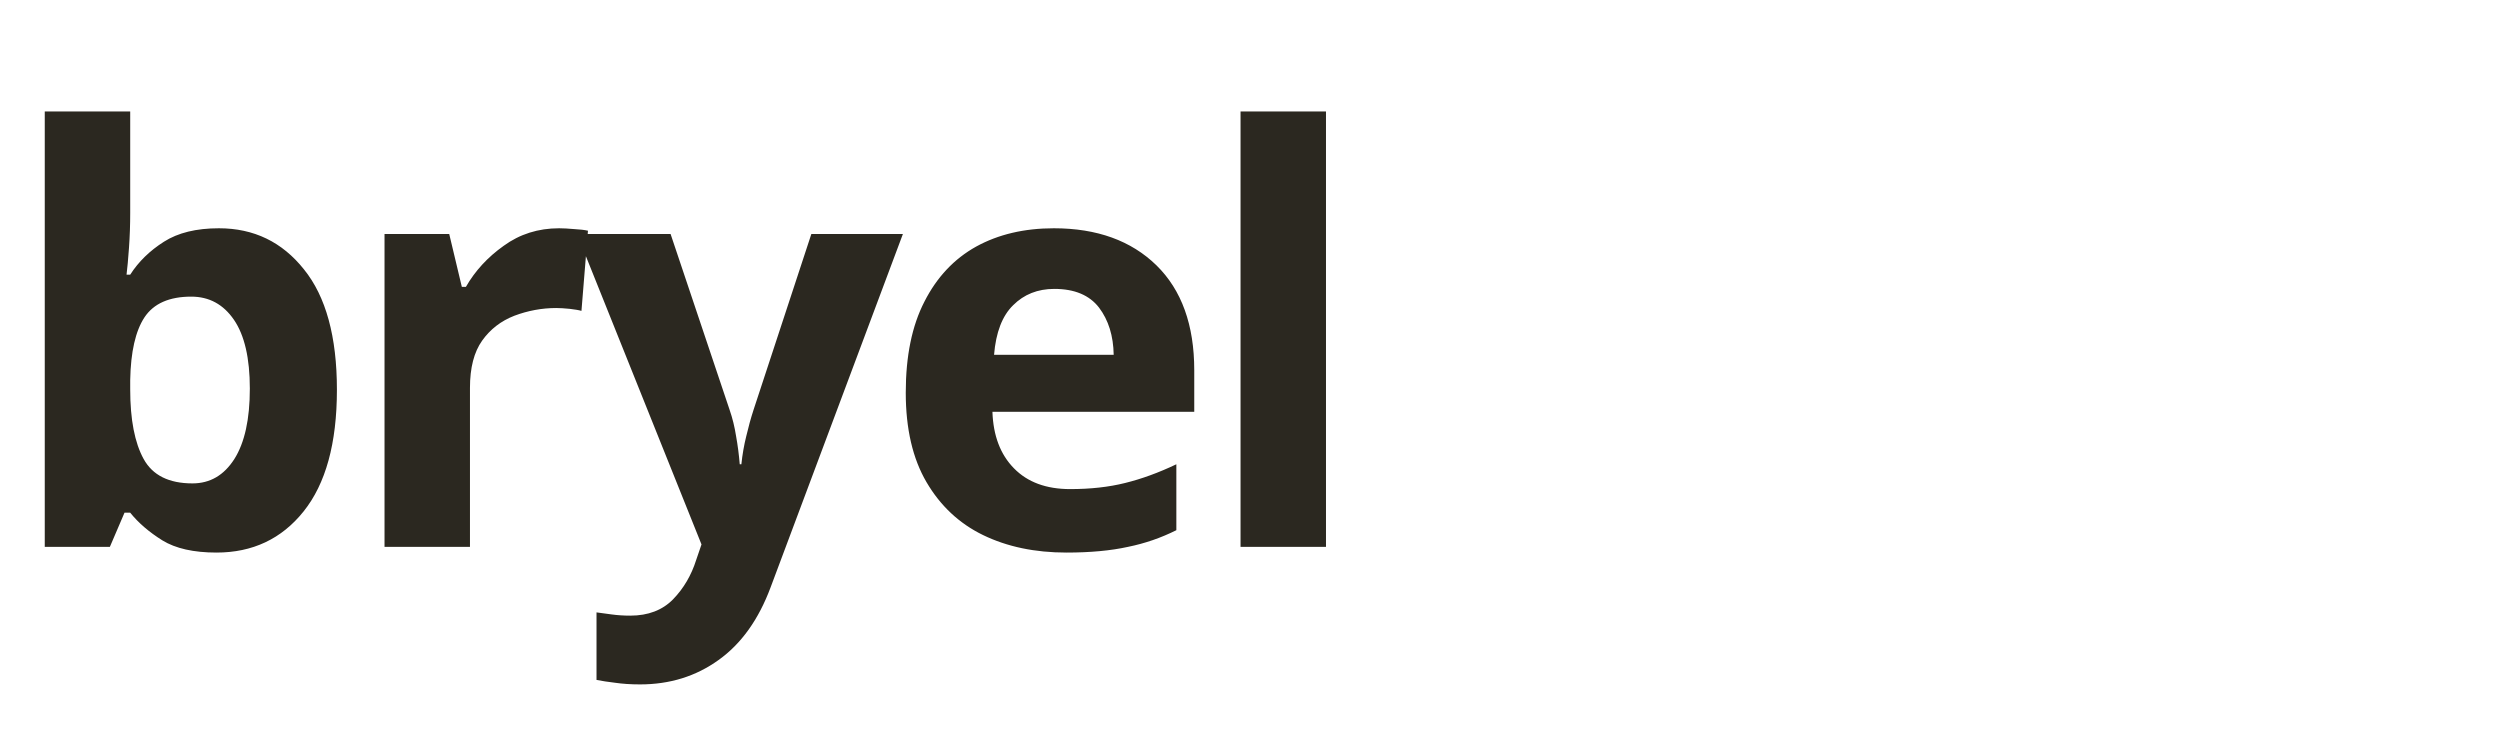
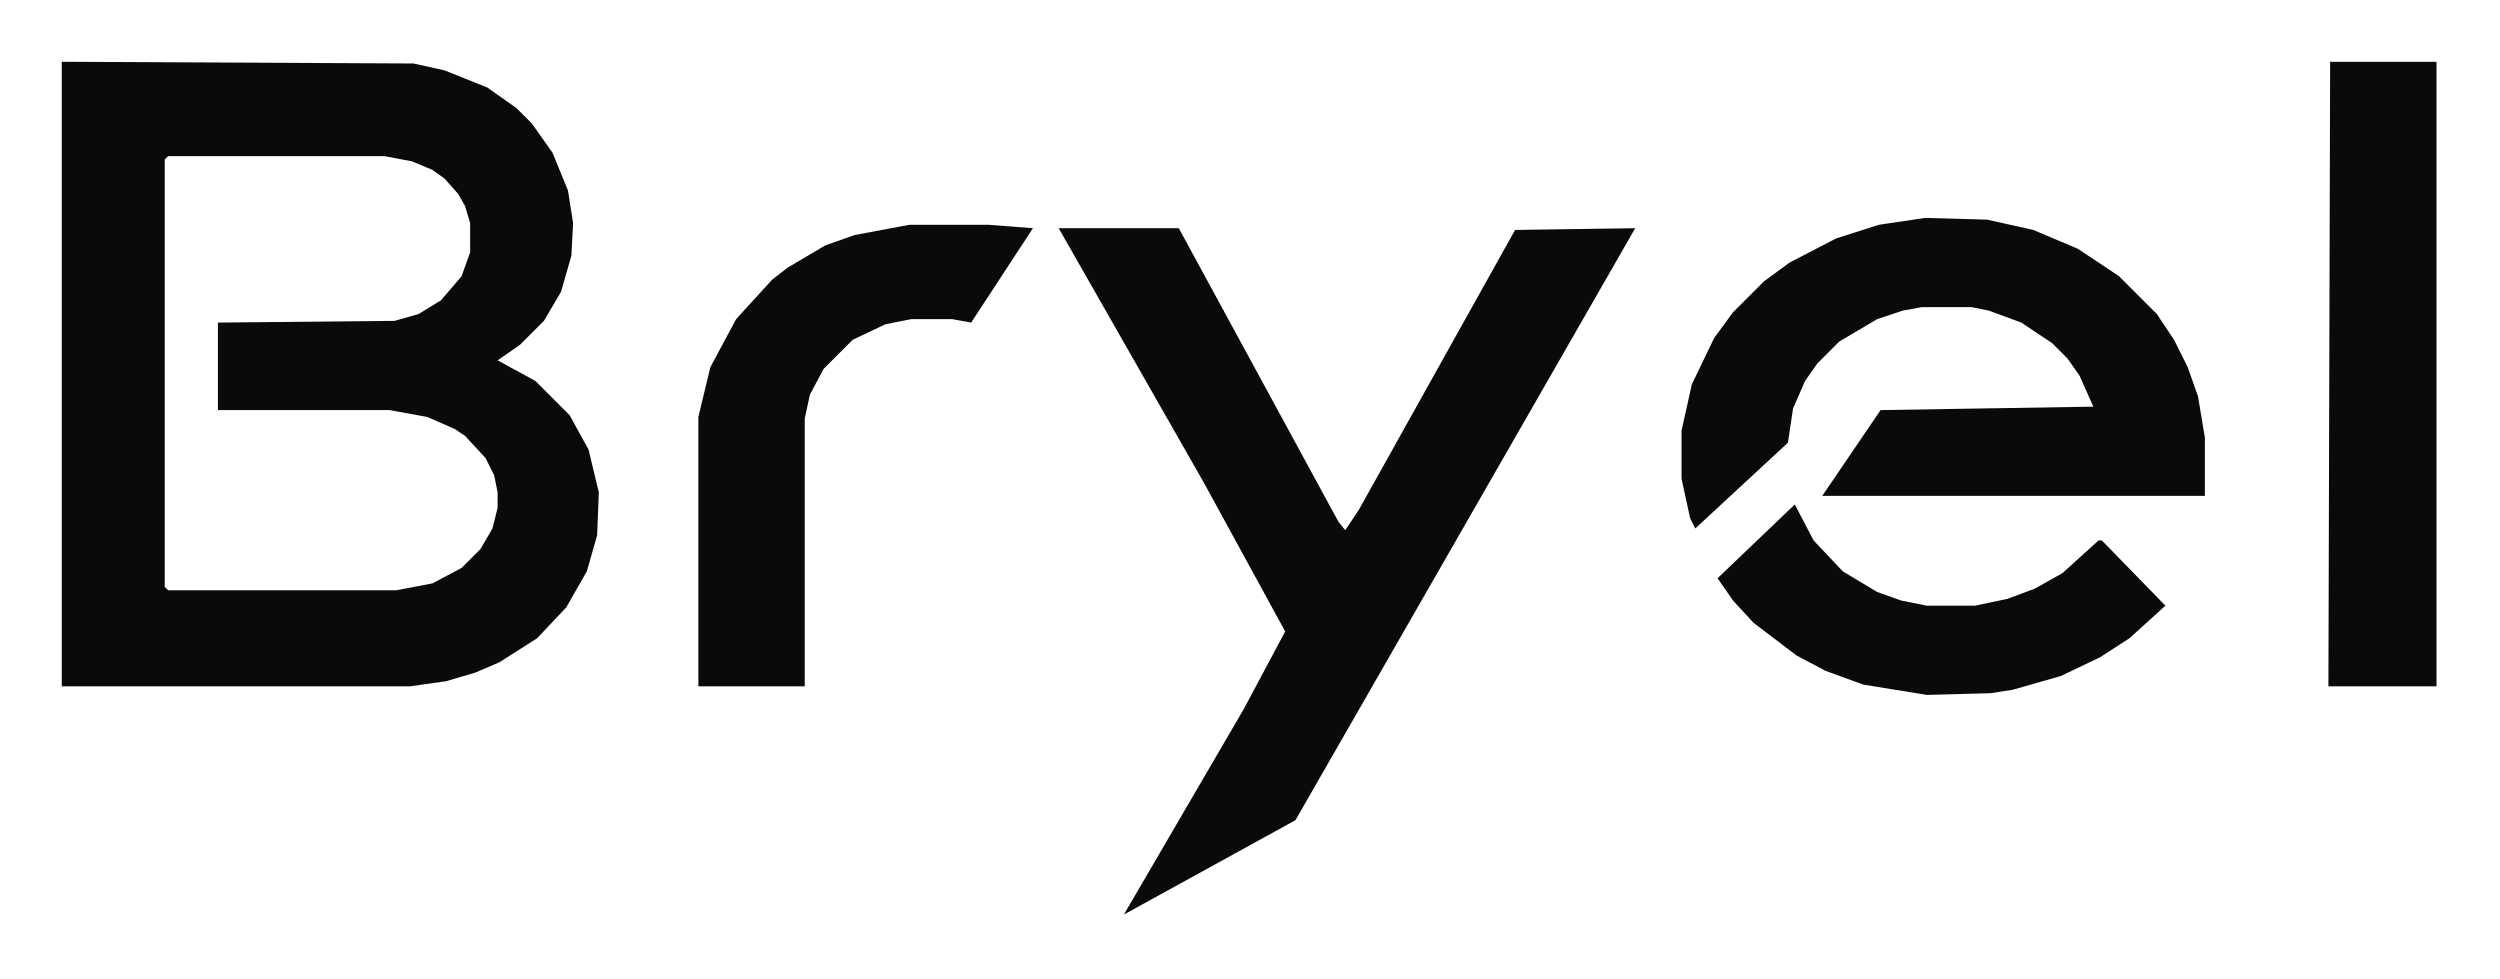
- <svg xmlns="http://www.w3.org/2000/svg" width="96" height="28" viewBox="0 0 96 28">
-   <text x="0" y="21" font-family="ui-sans-serif,system-ui,sans-serif" font-size="22" font-weight="700" letter-spacing="-0.04em" fill="#2b2820">bryel</text>
+ <svg xmlns="http://www.w3.org/2000/svg" width="1457" height="570" viewBox="0 0 1457 570" fill="#0a0a0a">
+   <path d="M 36 36 L 36 400 L 239 400 L 260 397 L 277 392 L 291 386 L 313 372 L 330 354 L 342 333 L 348 312 L 349 287 L 343 262 L 332 242 L 312 222 L 290 210 L 303 201 L 317 187 L 327 170 L 333 149 L 334 130 L 331 111 L 322 89 L 310 72 L 301 63 L 284 51 L 259 41 L 241 37 Z M 953 133 L 883 134 L 792 297 L 784 309 L 780 304 L 687 133 L 617 133 L 702 282 L 749 368 L 725 413 L 655 533 L 755 478 Z M 98 91 L 224 91 L 240 94 L 252 99 L 259 104 L 267 113 L 271 120 L 274 130 L 274 147 L 269 161 L 257 175 L 244 183 L 230 187 L 127 188 L 127 239 L 227 239 L 249 243 L 265 250 L 271 254 L 283 267 L 288 277 L 290 287 L 290 296 L 287 308 L 280 320 L 269 331 L 252 340 L 231 344 L 98 344 L 96 342 L 96 93 Z M 980 251 L 980 279 L 985 302 L 988 308 L 1042 258 L 1045 238 L 1052 222 L 1059 212 L 1072 199 L 1094 186 L 1109 181 L 1120 179 L 1149 179 L 1159 181 L 1178 188 L 1196 200 L 1205 209 L 1212 219 L 1220 237 L 1096 239 L 1062 289 L 1285 289 L 1285 255 L 1281 231 L 1275 214 L 1267 198 L 1257 183 L 1235 161 L 1211 145 L 1185 134 L 1158 128 L 1122 127 L 1095 131 L 1070 139 L 1043 153 L 1028 164 L 1010 182 L 999 197 L 986 224 Z M 1358 36 L 1357 400 L 1420 400 L 1420 36 Z M 602 133 L 576 131 L 530 131 L 498 137 L 481 143 L 459 156 L 450 163 L 429 186 L 414 214 L 407 243 L 407 400 L 469 400 L 469 244 L 472 230 L 480 215 L 497 198 L 516 189 L 531 186 L 555 186 L 566 188 Z M 1001 337 L 1010 350 L 1022 363 L 1047 382 L 1064 391 L 1086 399 L 1123 405 L 1160 404 L 1173 402 L 1201 394 L 1224 383 L 1241 372 L 1262 353 L 1225 315 L 1223 315 L 1202 334 L 1186 343 L 1170 349 L 1151 353 L 1123 353 L 1108 350 L 1094 345 L 1074 333 L 1057 315 L 1046 294 Z" fill="#0a0a0a" fill-rule="evenodd" clip-rule="evenodd" />
</svg>
